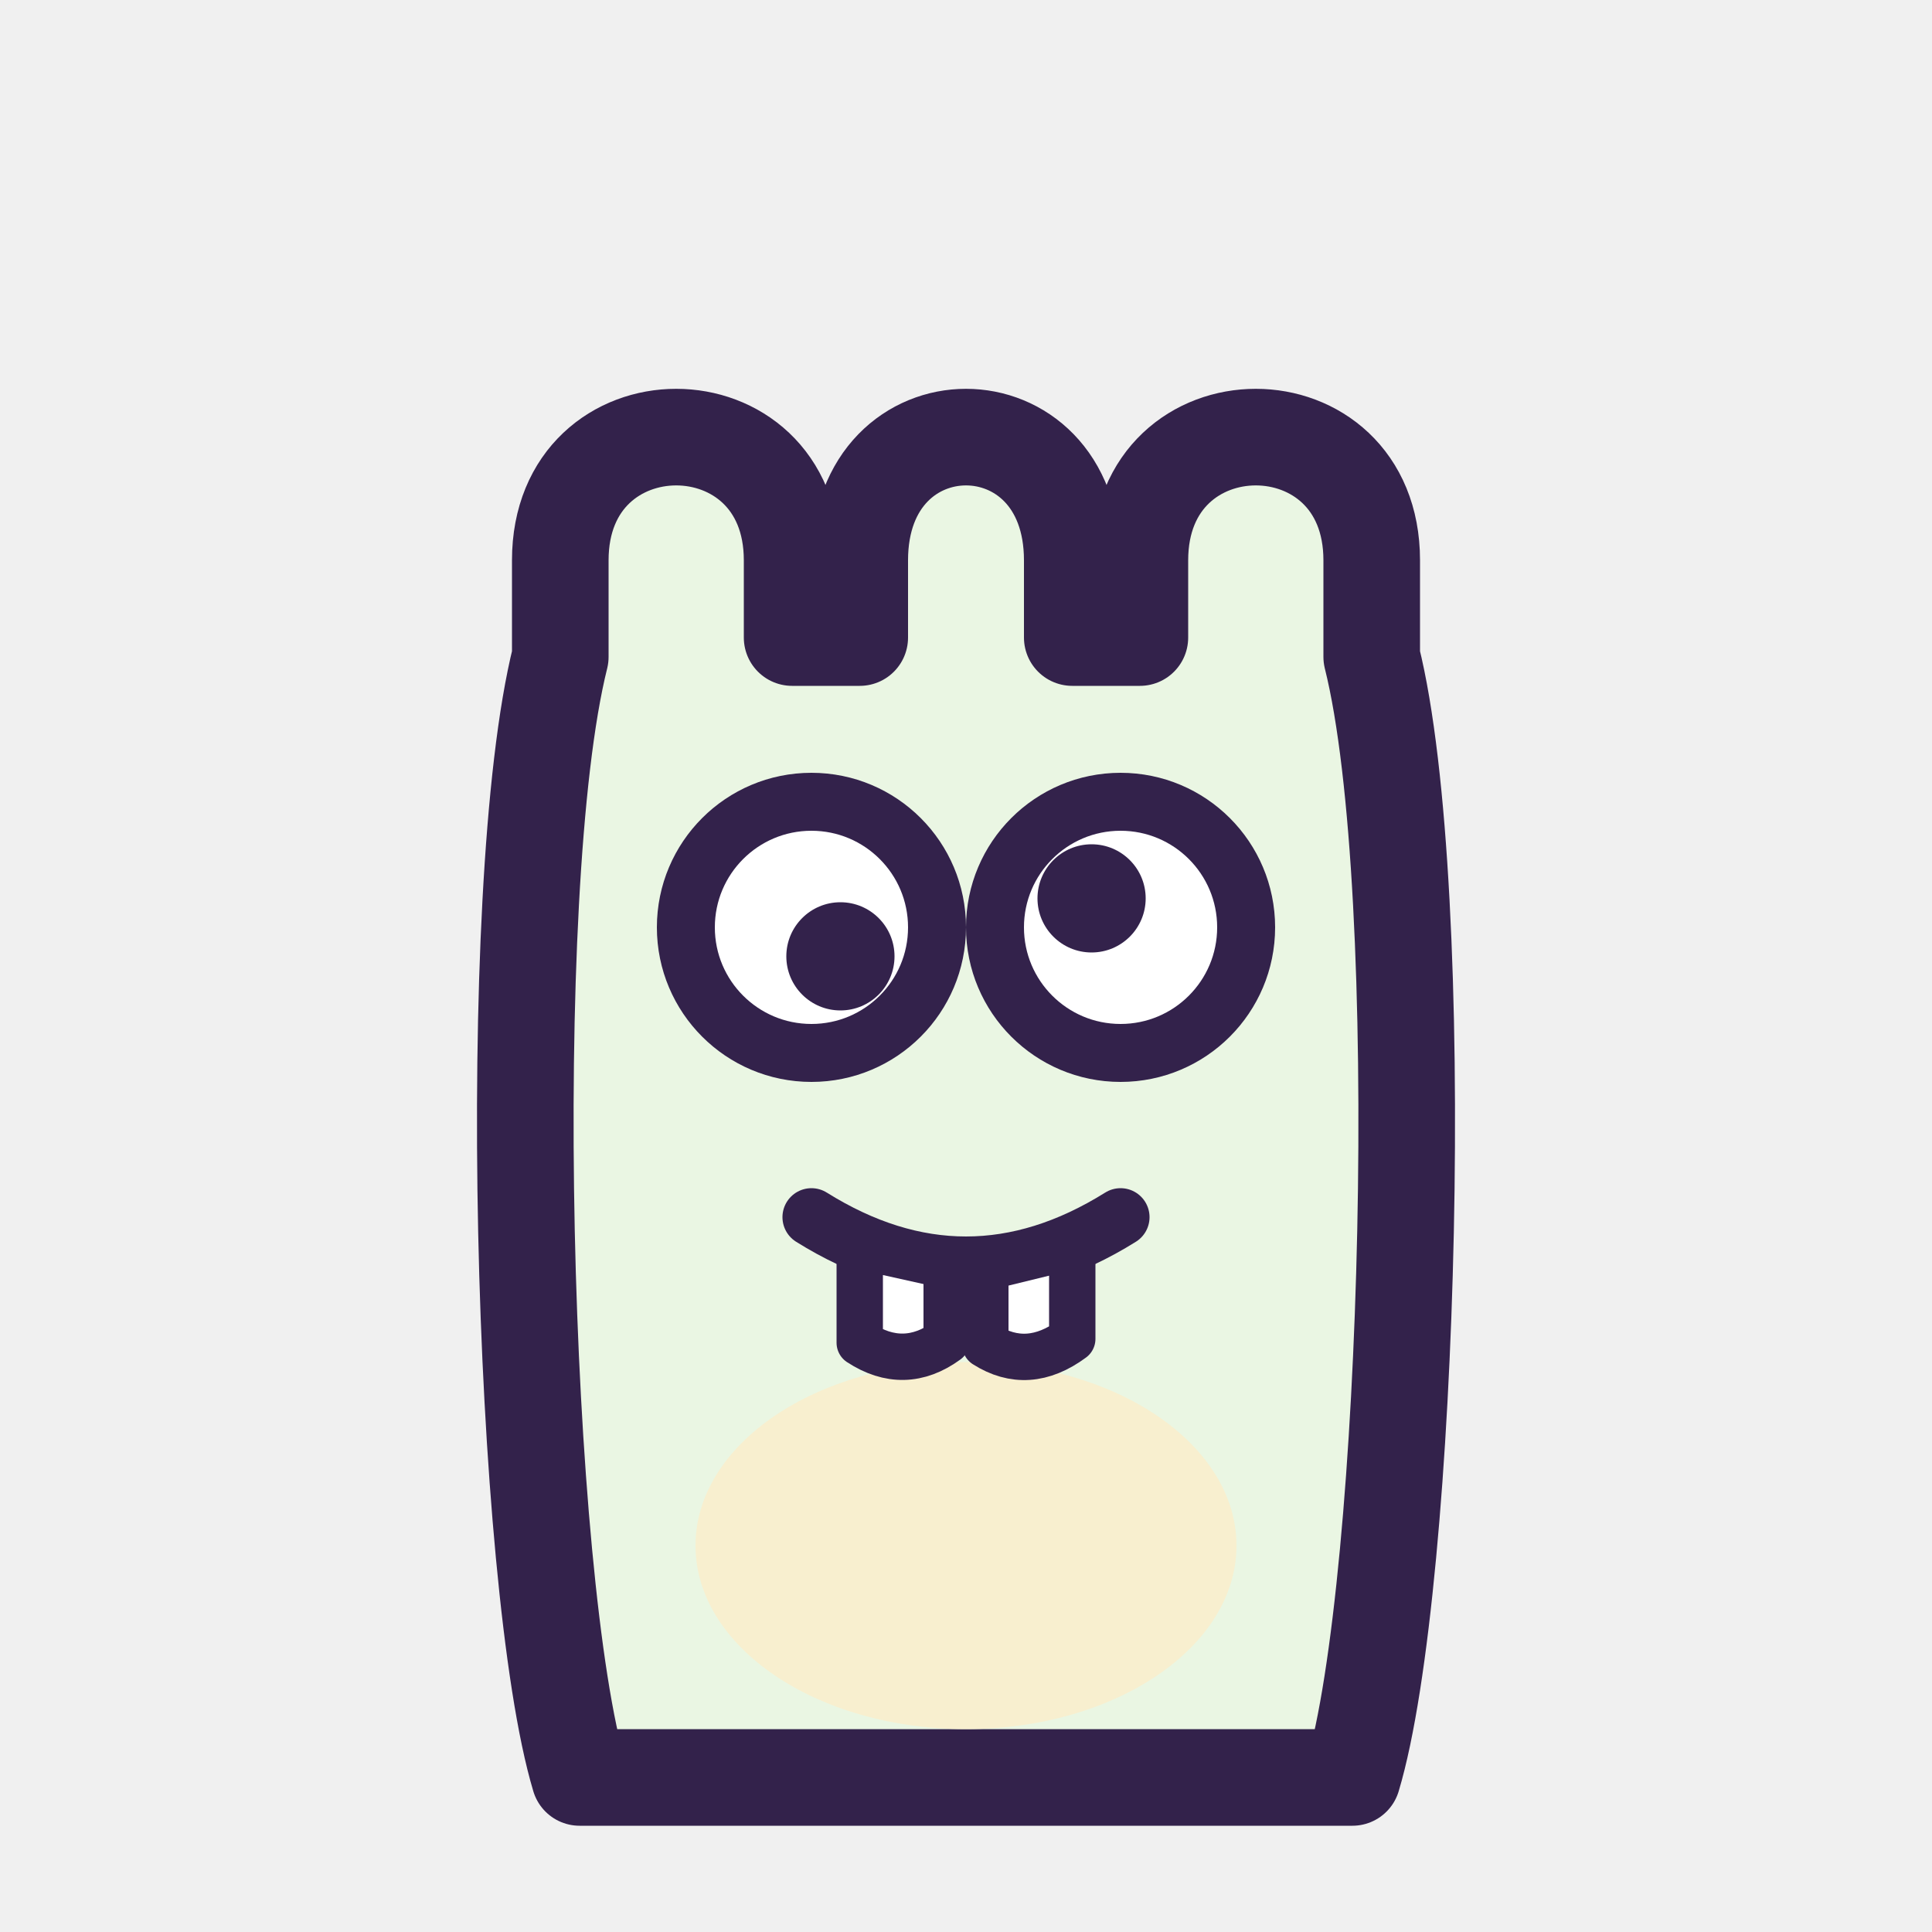
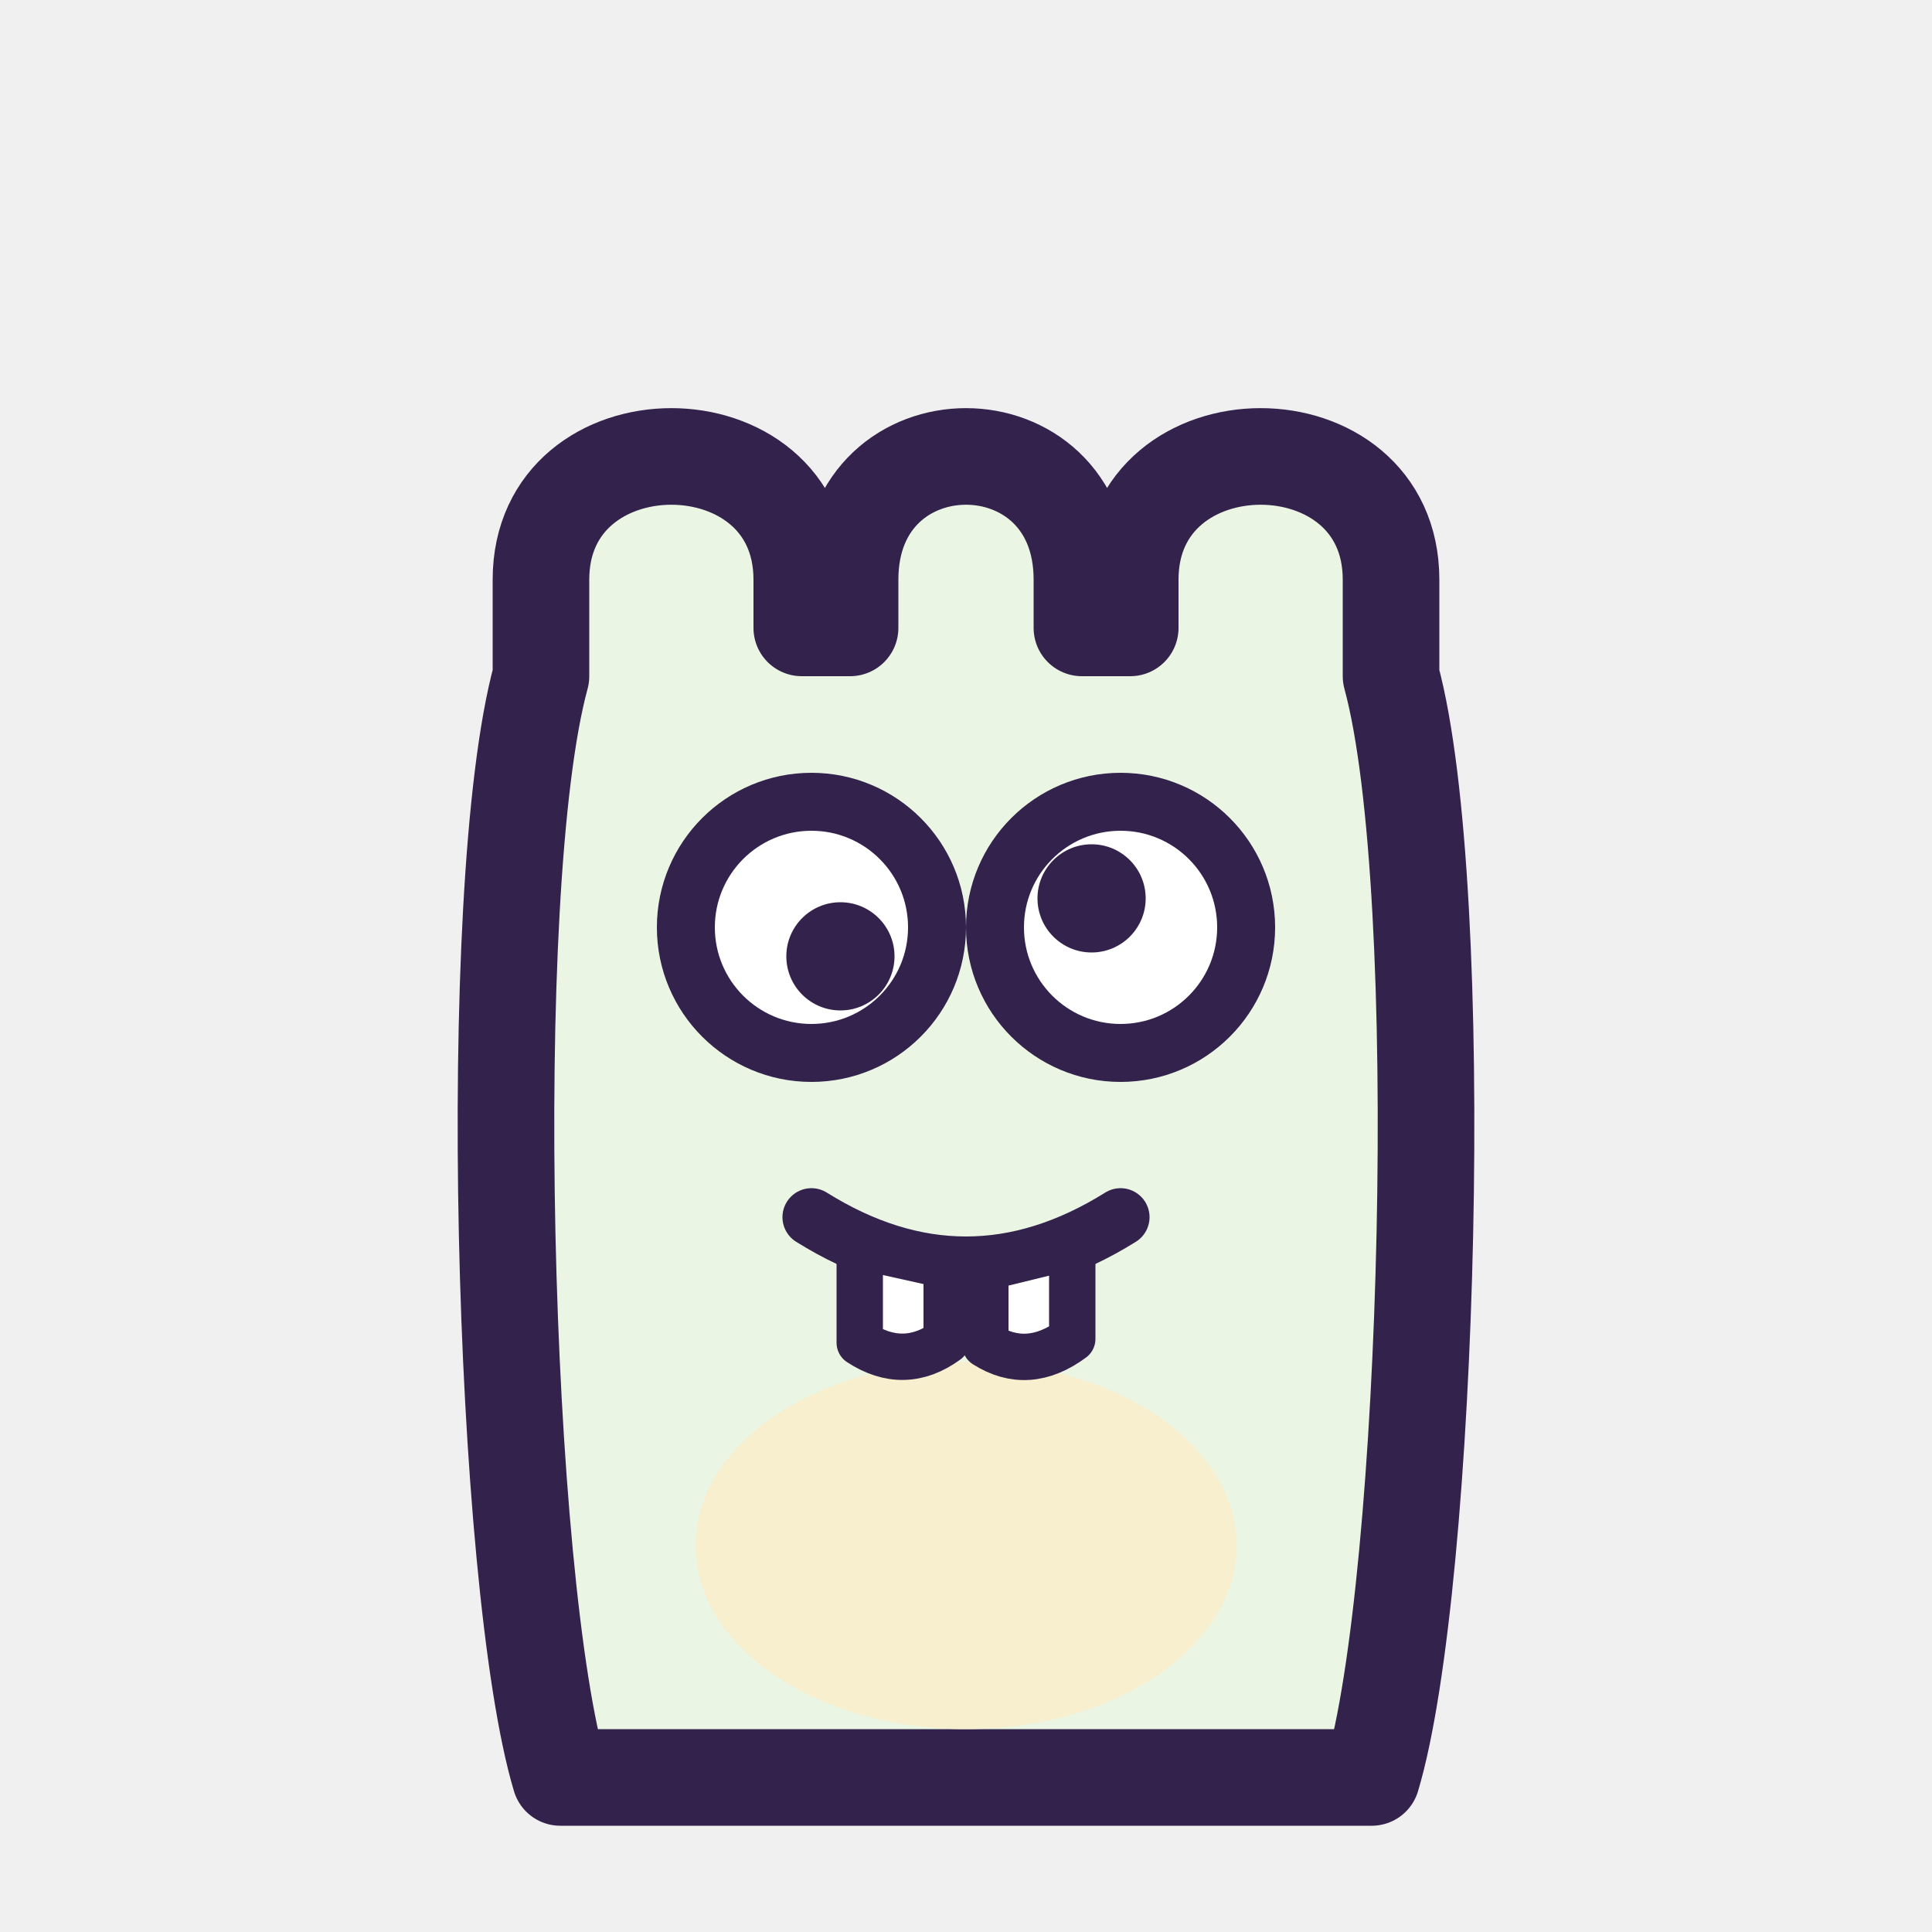
<svg xmlns="http://www.w3.org/2000/svg" viewBox="0 0 100 100">
  <g stroke-linecap="round" stroke-linejoin="round">
-     <path d="M30,92 C27,82 26,46 29,34 L29,29 C29,20.5 41,20.5 41,29 L41,33 L44.5,33 L44.5,29 C44.5,20.5 55.5,20.5 55.5,29 L55.5,33 L59,33 L59,29 C59,20.5 71,20.5 71,29 L71,34 C74,46 73,82 70,92 Z" fill="#eaf6e3" stroke="#33224b" stroke-width="5" />
+     <path d="M29,92 C26,82 25,46 28,35 L28,30 C28,21.5 41.5,21.5 41.5,30 L41.5,32.5 L44,32.5 L44,30 C44,21.5 56,21.5 56,30 L56,32.5 L58.5,32.5 L58.5,30 C58.5,21.5 72,21.5 72,30 L72,35 C75,46 74,82 71,92 Z" fill="#eaf6e3" stroke="#33224b" stroke-width="5" />
    <ellipse cx="50" cy="80" rx="14" ry="9.5" fill="#f8efcf" stroke="none" />
    <circle cx="42" cy="48" r="6.5" fill="#ffffff" stroke="#33224b" stroke-width="3" />
    <circle cx="43.5" cy="49.5" r="2.8" fill="#33224b" stroke="none" />
    <circle cx="58" cy="48" r="6.5" fill="#ffffff" stroke="#33224b" stroke-width="3" />
    <circle cx="56.5" cy="46.5" r="2.8" fill="#33224b" stroke="none" />
    <path d="M42,63 Q50,68 58,63" fill="none" stroke="#33224b" stroke-width="3" />
    <path d="M44.5,64.5 L44.5,69.5 Q46.8,71 49,69.4 L49,65.5 Z" fill="#ffffff" stroke="#33224b" stroke-width="2.4" />
    <path d="M51,65.6 L51,69.6 Q53.2,71 55.5,69.3 L55.5,64.5 Z" fill="#ffffff" stroke="#33224b" stroke-width="2.4" />
  </g>
</svg>
